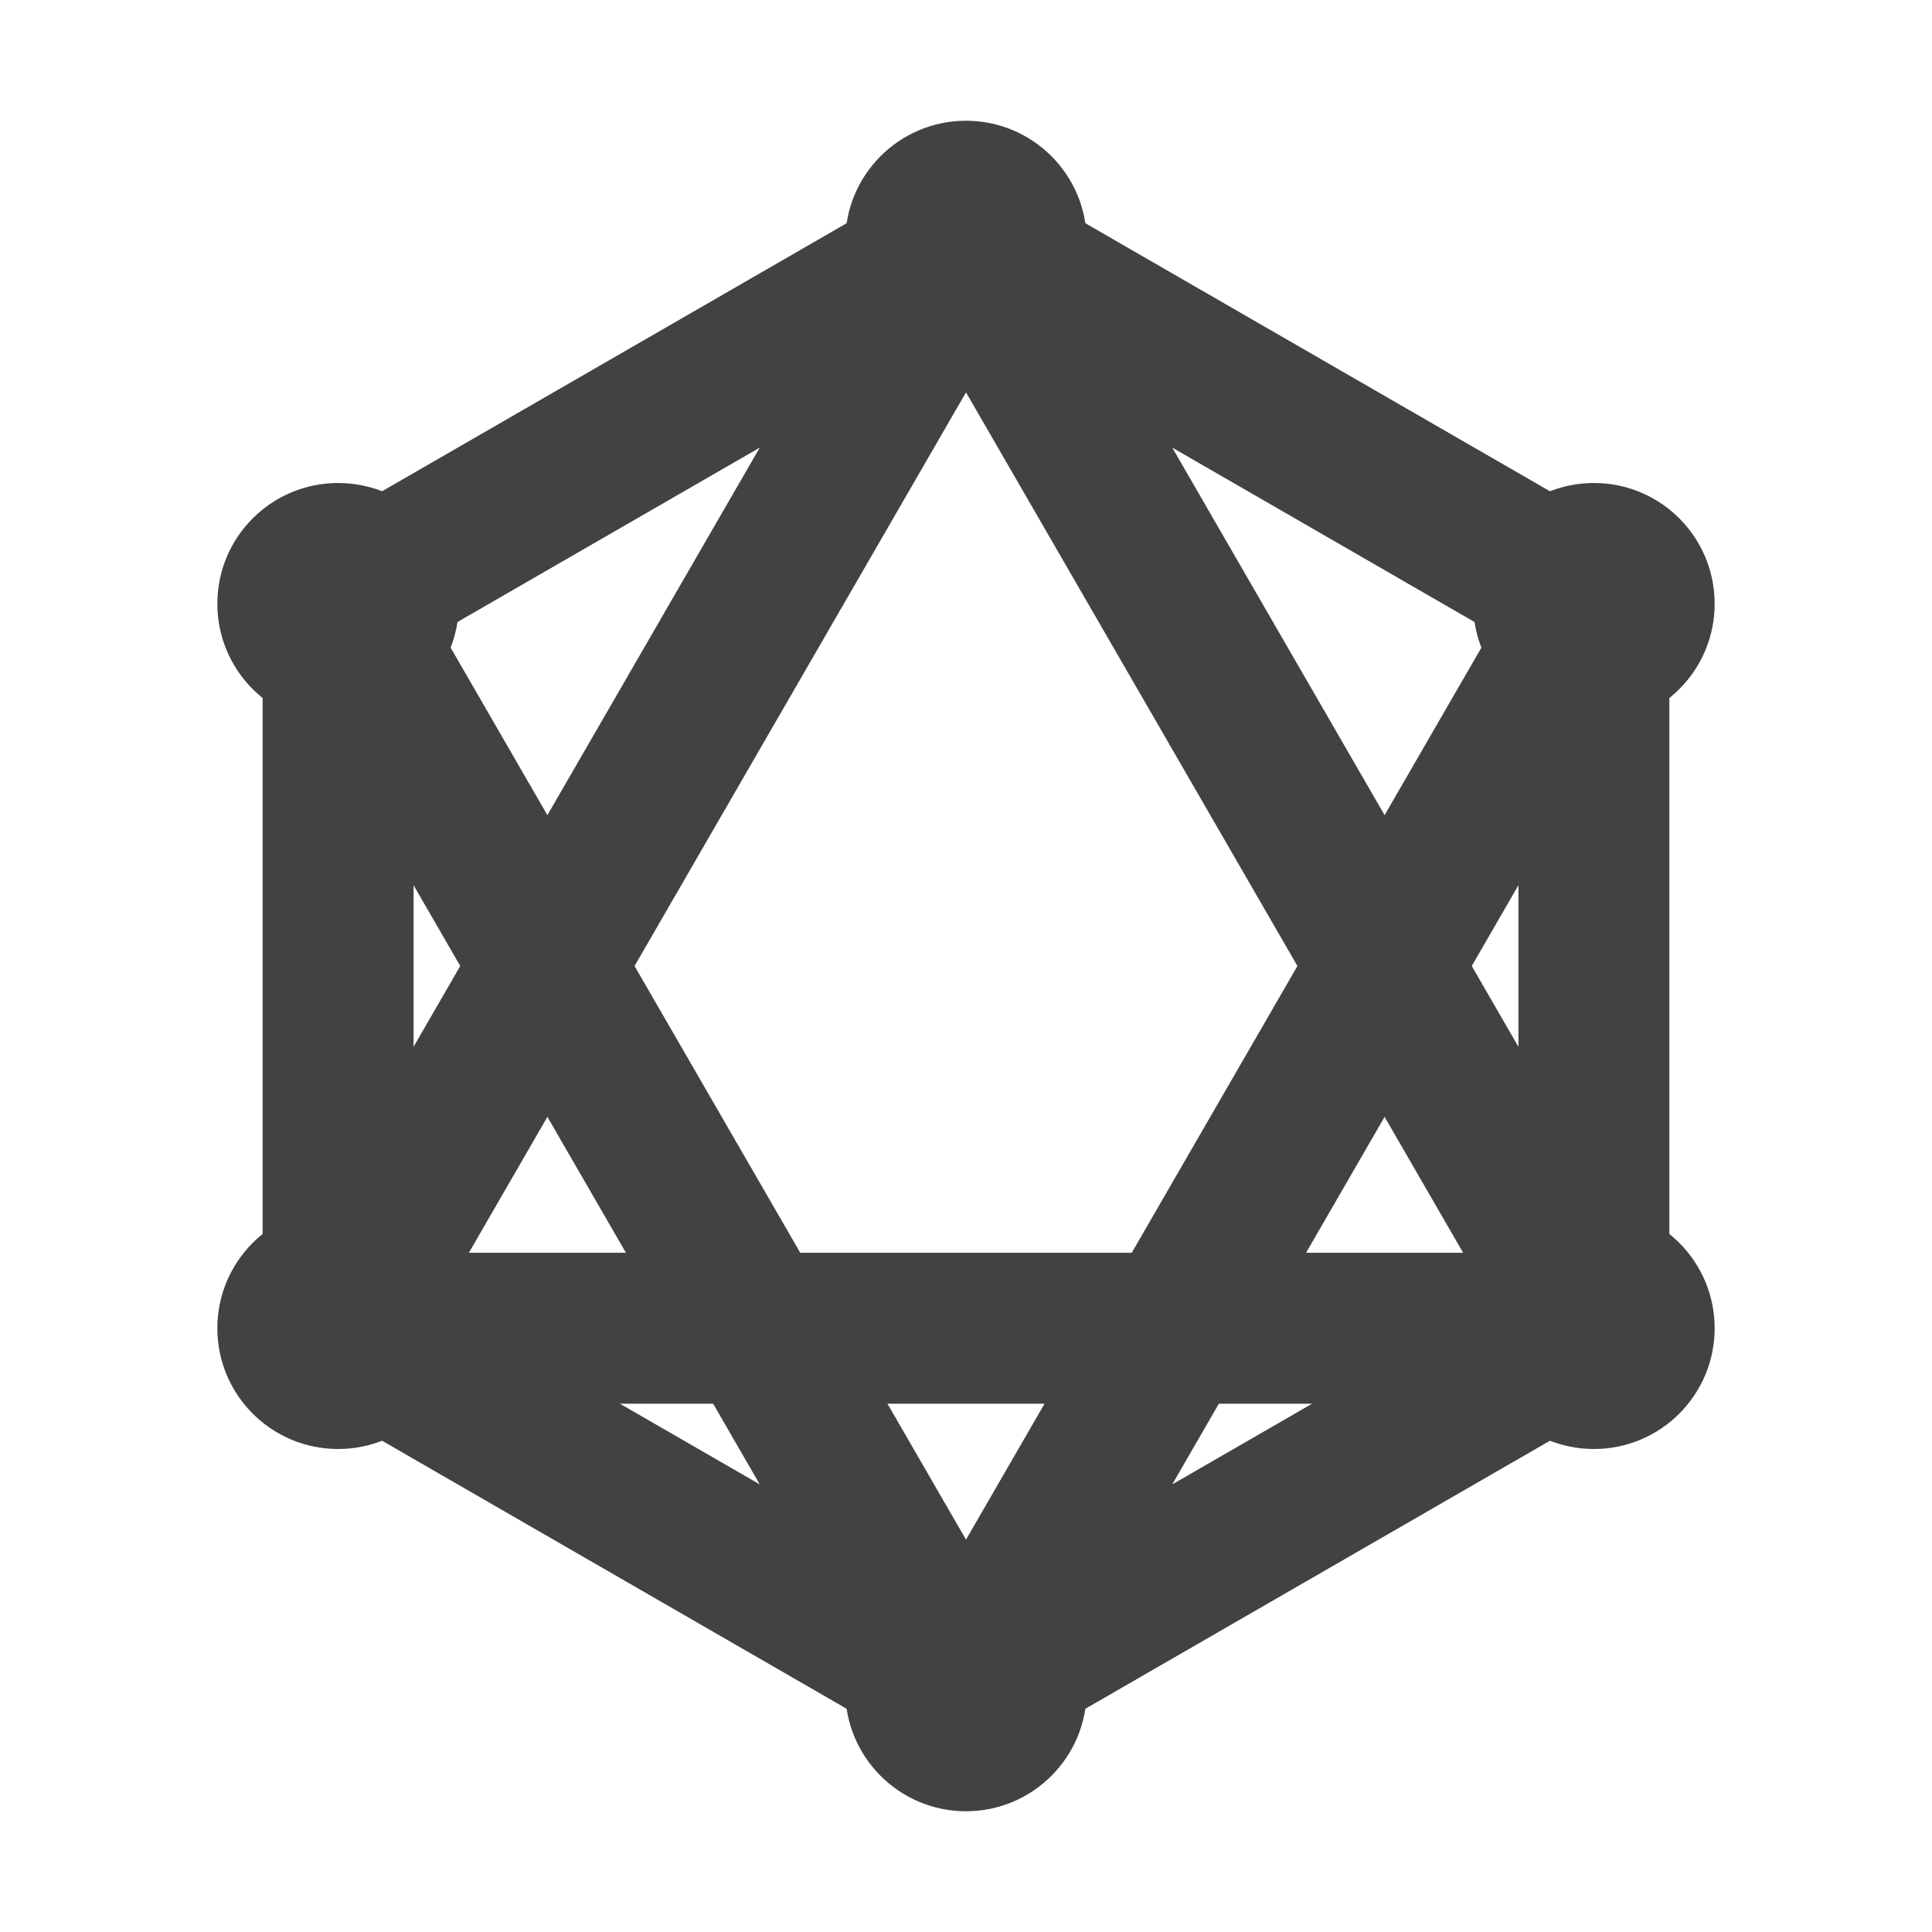
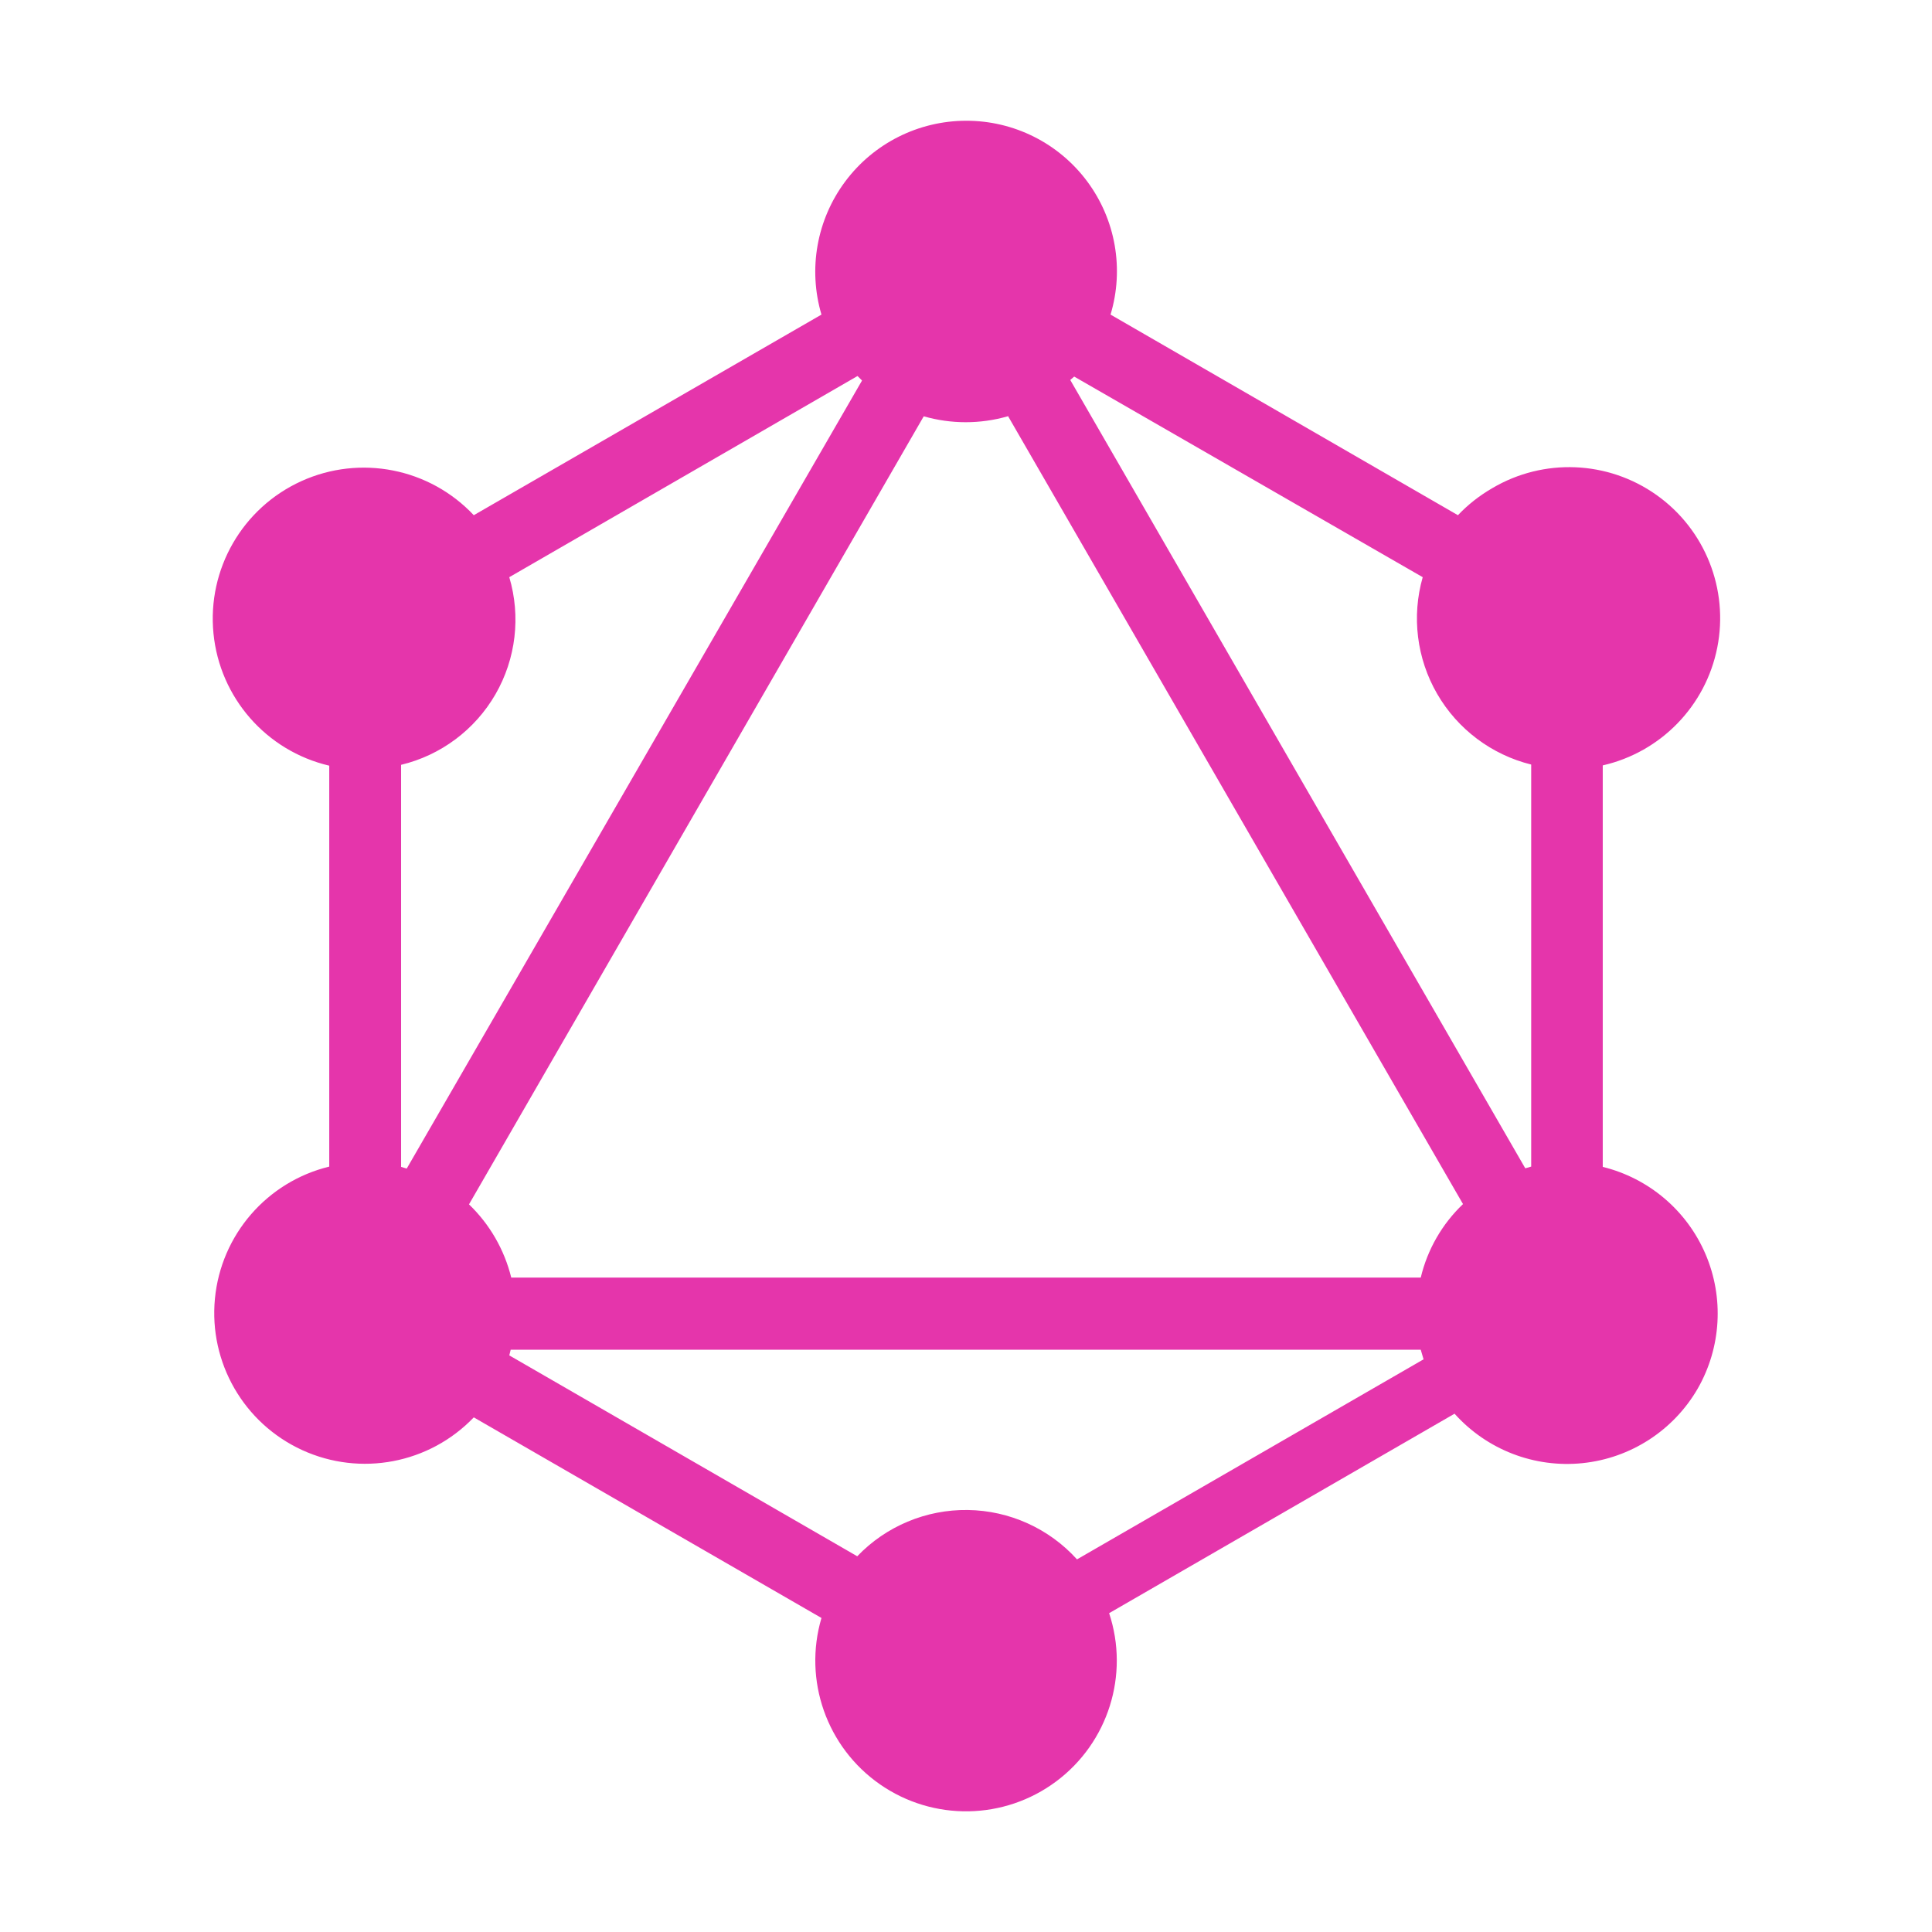
- <svg xmlns="http://www.w3.org/2000/svg" style="color:#424242" width="16" height="16" viewBox="0 0 16 16" fill="none" role="img" aria-label="GraphQL">
-   <g stroke="currentColor" stroke-width="1.25" stroke-linecap="round" stroke-linejoin="round">
-     <path d="M8 2 13.2 5v6L8 14l-5.2-3V5ZM8 2l5.2 9H2.8ZM2.8 5 8 14l5.2-9" />
-     <g fill="currentColor" stroke="none">
-       <circle cx="8" cy="2" r="1" />
-       <circle cx="13.2" cy="5" r="1" />
-       <circle cx="13.2" cy="11" r="1" />
-       <circle cx="8" cy="14" r="1" />
-       <circle cx="2.8" cy="11" r="1" />
-       <circle cx="2.8" cy="5" r="1" />
-     </g>
+ <svg xmlns="http://www.w3.org/2000/svg" width="16" height="16" viewBox="0 0 16 16" fill="none" role="img" aria-label="GraphQL">
+   <g transform="translate(1 1) scale(0.02333333)">
+     <path fill="#E535AB" fill-rule="evenodd" d="M351.3 68.8 474.6 140q5.3-5.6 12.2-9.6a53.6 53.6 0 1 1 39.2 98.4v142.5a53.6 53.6 0 0 1 33.7 78.7 53.6 53.6 0 0 1-86.3 8.9l-122.6 70.8a53.5 53.5 0 1 1-102.1 1.7l-123.4-71.2a53.5 53.5 0 1 1-51.3-89V228.9a53.6 53.6 0 1 1 51.3-88.9l123.4-71.2A53.6 53.6 0 0 1 300 0a53.4 53.4 0 0 1 51.3 68.8m-12.9 22L462.1 162a53.4 53.4 0 0 0 38.5 66.5v142.7l-2.1.6L337 92zm-75.3 1.4L101.5 371.9l-2-.6V228.6a53 53 0 0 0 38.4-66.6l123.6-71.4zm51.8 12.6 161.5 279.7a53 53 0 0 0-15 26.1H138.6a54 54 0 0 0-15-26L285 104.9a54 54 0 0 0 29.8 0m24.6 405.7 123-71-1-3.4h-323l-.5 2 123.5 71.3a53.3 53.3 0 0 1 78 1.1" clip-rule="evenodd" />
  </g>
</svg>
